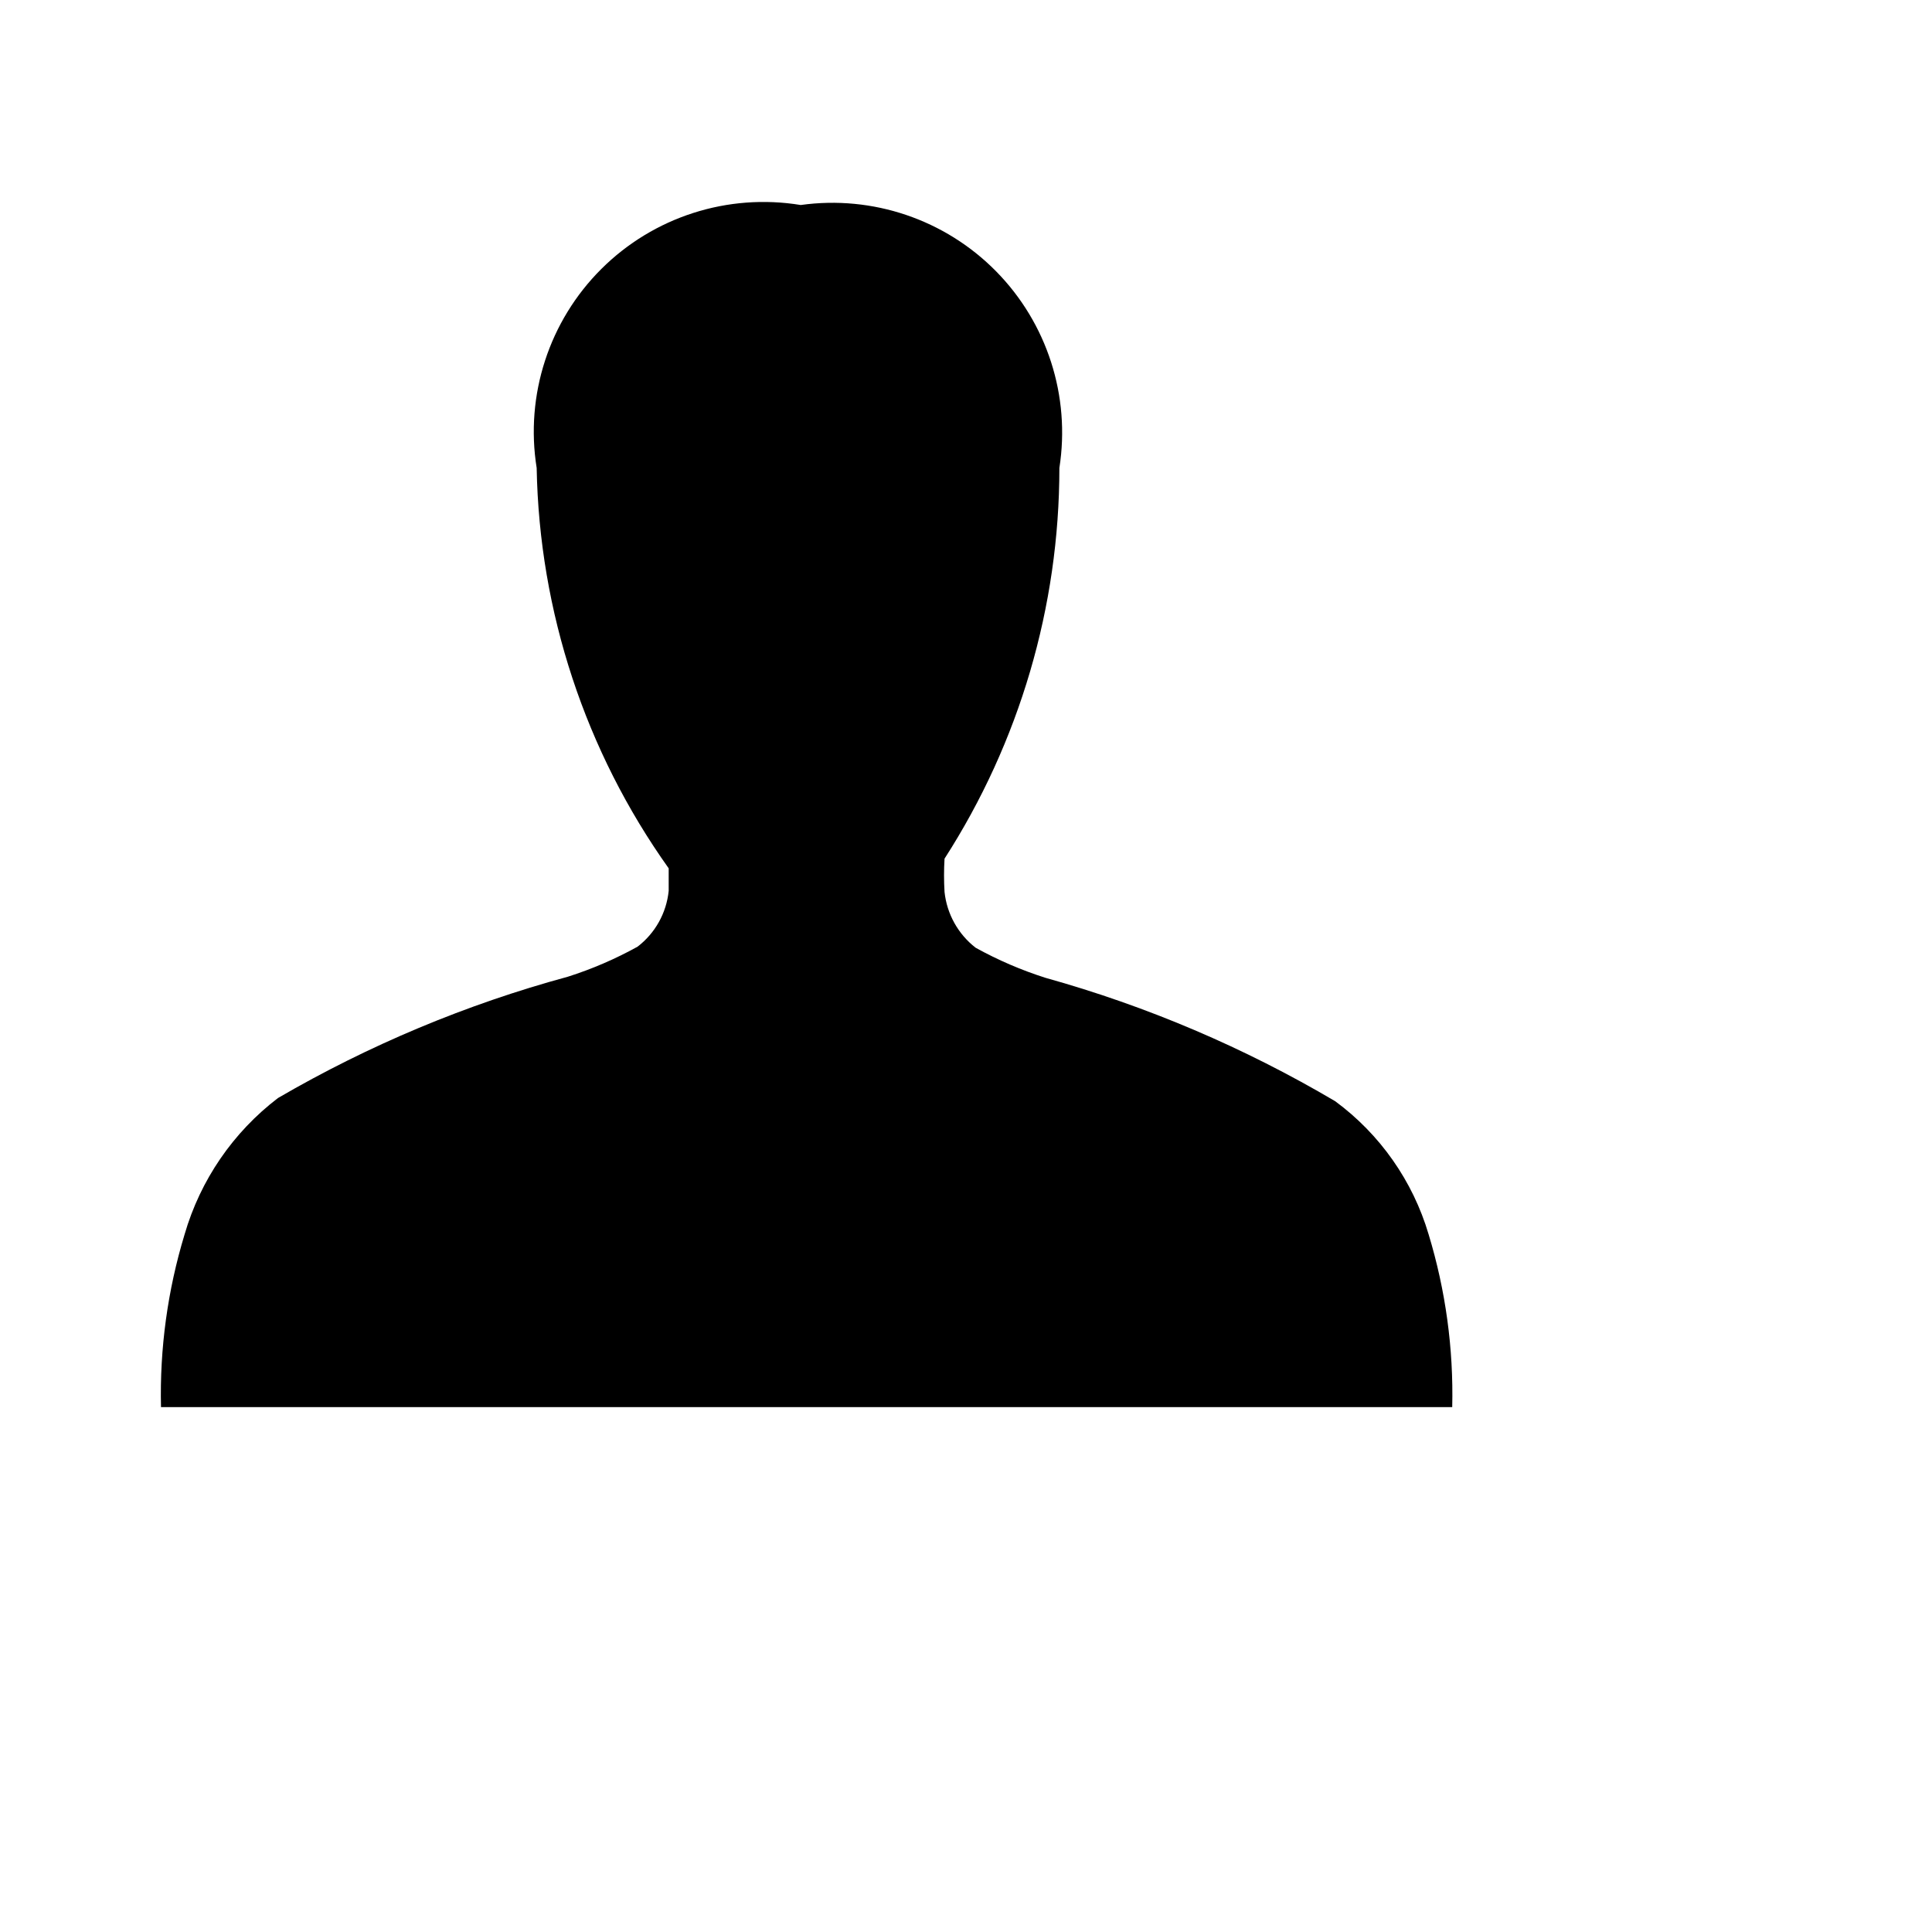
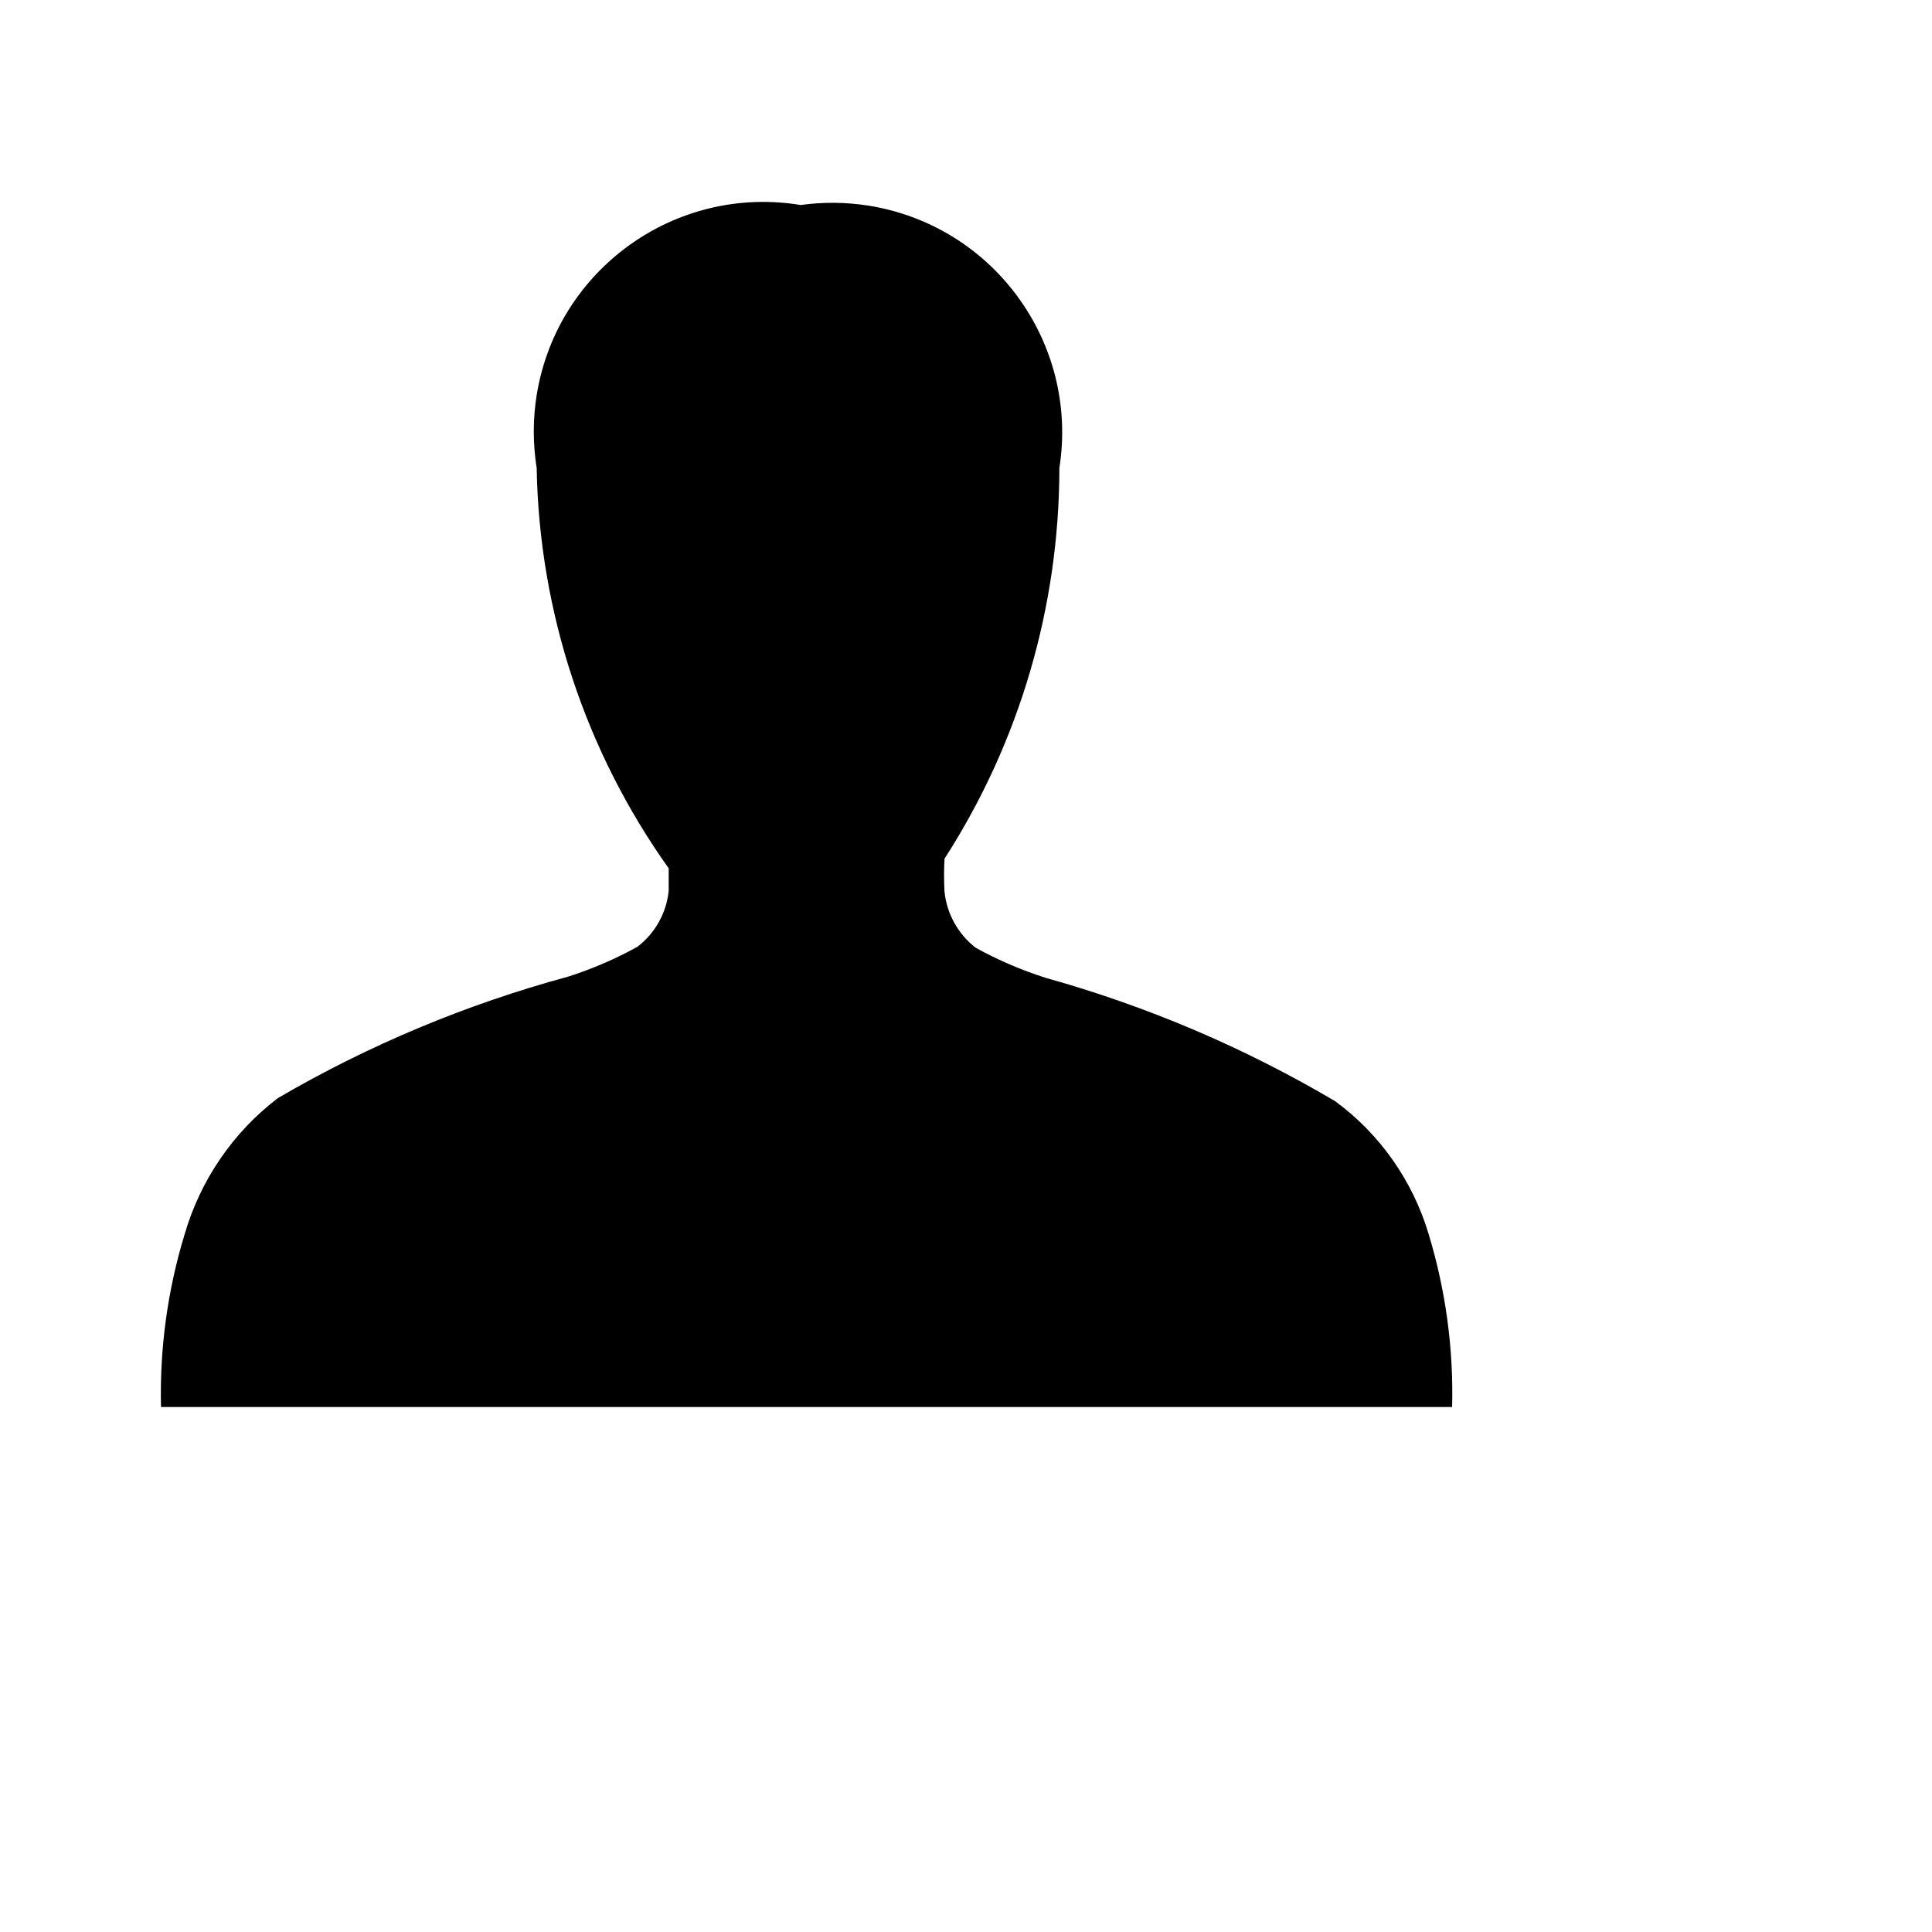
- <svg xmlns="http://www.w3.org/2000/svg" version="1.0" width="18" height="18">
-   <path d="M13.31 11.5a2.38 2.38 0 0 0-.87-1.24 11.26 11.26 0 0 0-2.7-1.15 3.6 3.6 0 0 1-.65-.28.76.76 0 0 1-.29-.52 2.59 2.59 0 0 1 0-.31 6.73 6.73 0 0 0 1.07-3.64 2.14 2.14 0 0 0-2.41-2.45A2.14 2.14 0 0 0 5 4.36a6.64 6.64 0 0 0 1.23 3.73v.21a.75.75 0 0 1-.29.52 3.57 3.57 0 0 1-.65.28 11.21 11.21 0 0 0-2.7 1.13 2.46 2.46 0 0 0-.87 1.27 5.12 5.12 0 0 0-.22 1.61h12.03a5.12 5.12 0 0 0-.22-1.61z" />
+ <svg xmlns="http://www.w3.org/2000/svg" version="1.1" id="Layer_1" x="0px" y="0px" width="18px" height="18px" viewBox="0 0 18 18" enable-background="new 0 0 18 18" xml:space="preserve">
+   <path d="M13.311,11.5c-0.148-0.497-0.453-0.933-0.871-1.24c-0.846-0.5-1.753-0.886-2.699-1.15C9.515,9.038,9.297,8.944,9.09,8.83  C8.927,8.703,8.822,8.516,8.8,8.31C8.794,8.207,8.794,8.103,8.8,8c0.699-1.085,1.069-2.349,1.07-3.64  c0.183-1.167-0.616-2.262-1.784-2.445C7.879,1.883,7.668,1.881,7.46,1.91C6.294,1.718,5.193,2.508,5.001,3.675  C4.964,3.902,4.964,4.133,5,4.36c0.024,1.339,0.453,2.639,1.23,3.73V8.3C6.209,8.506,6.104,8.694,5.94,8.82  C5.733,8.935,5.516,9.028,5.29,9.1c-0.946,0.257-1.854,0.636-2.7,1.13c-0.418,0.318-0.723,0.764-0.87,1.27  c-0.159,0.521-0.233,1.064-0.22,1.609h12.029C13.543,12.564,13.469,12.021,13.311,11.5z" />
</svg>
